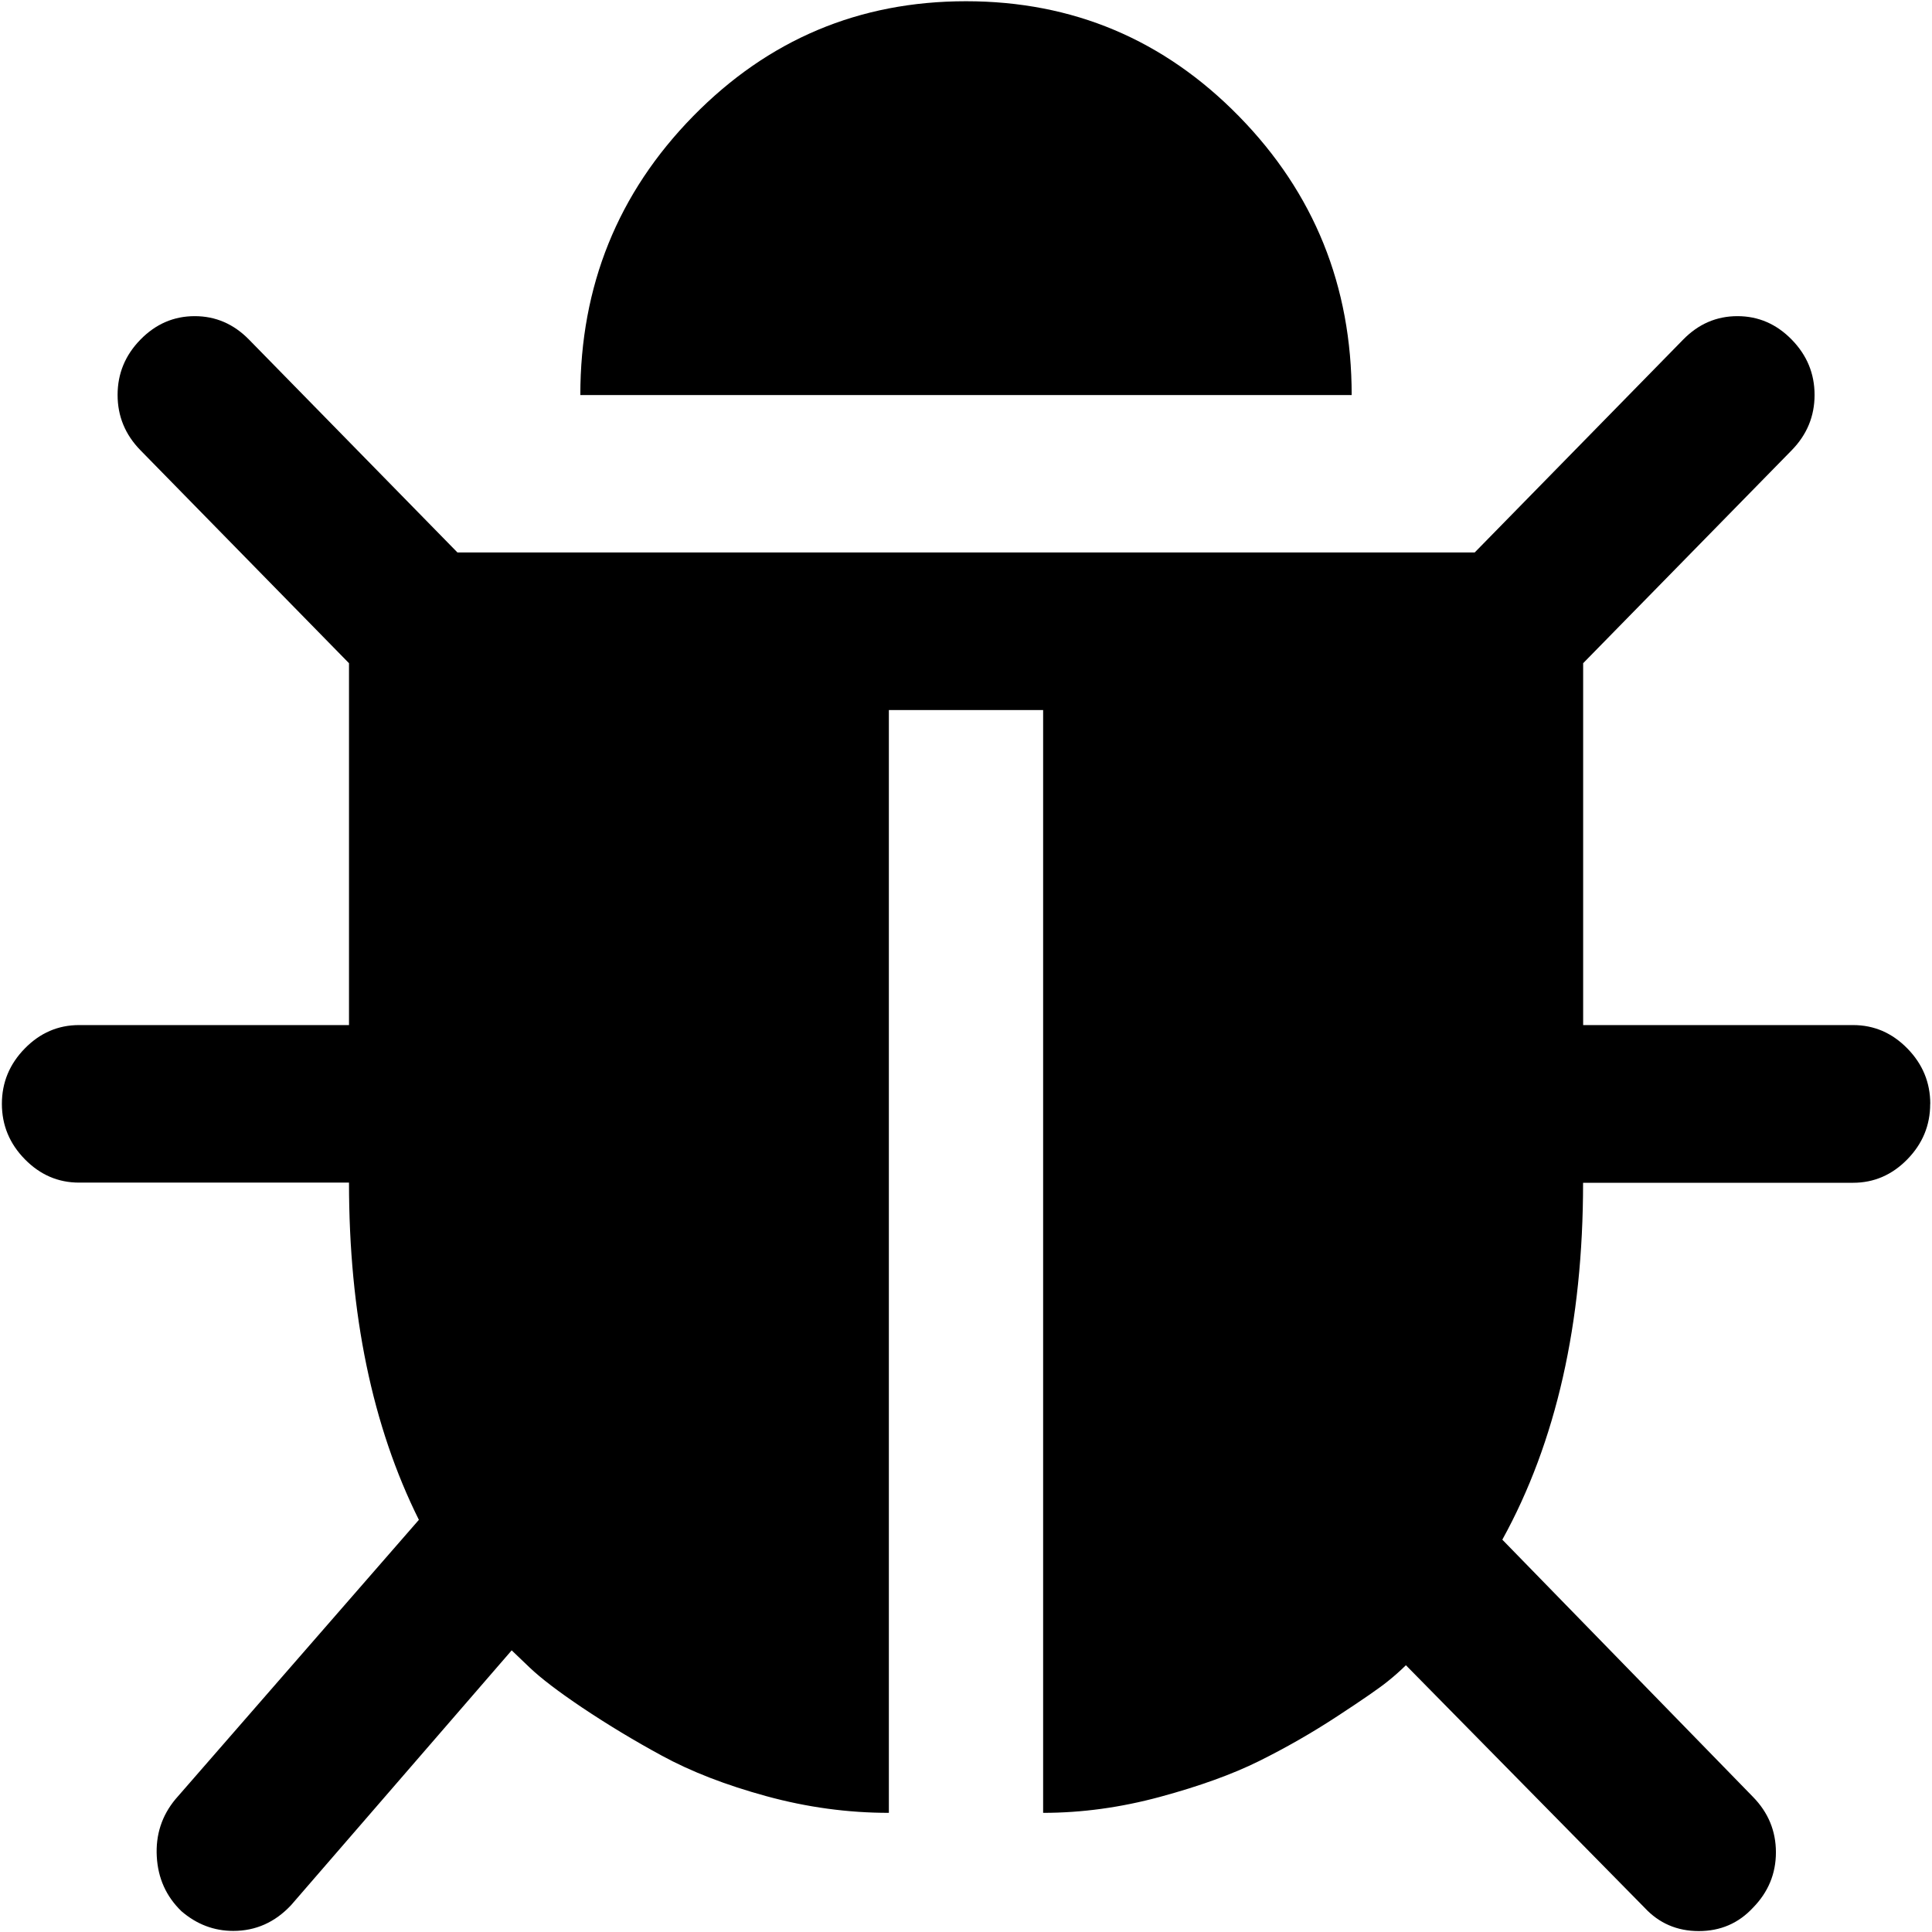
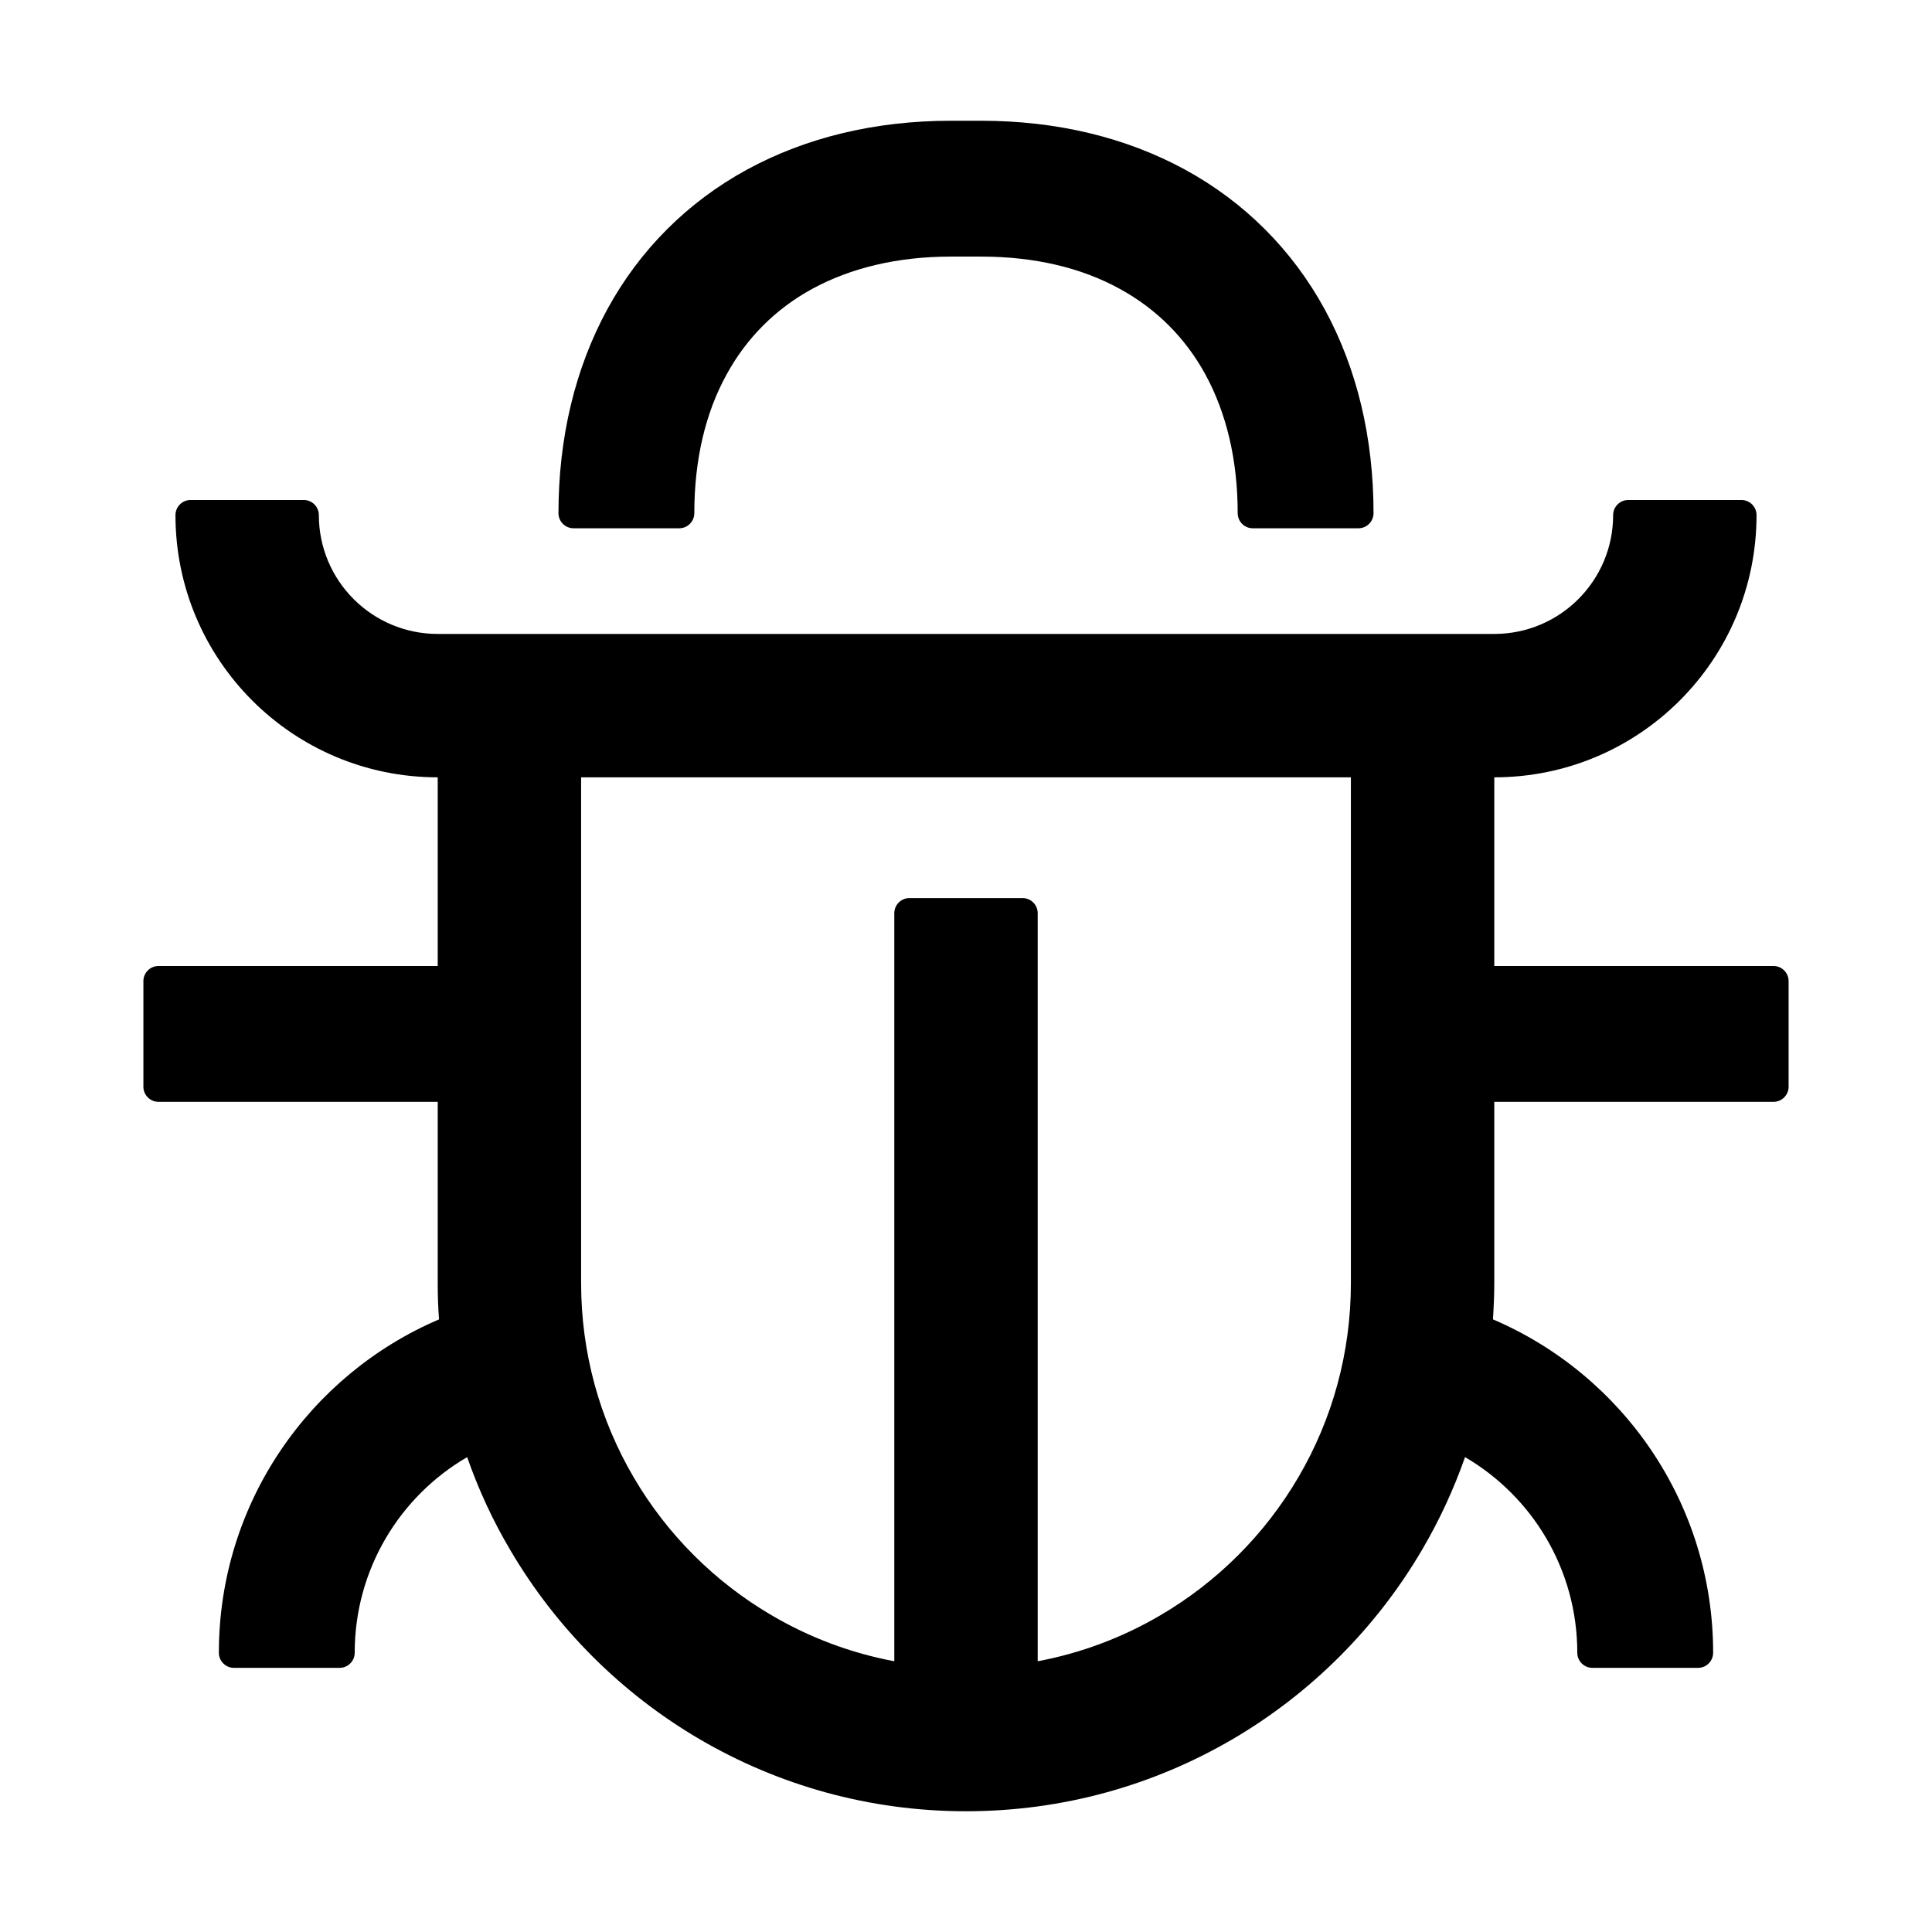
- <svg xmlns="http://www.w3.org/2000/svg" width="128" height="128">
-   <path d="M127.88 73.143c0 1.412-.506 2.635-1.518 3.669-1.011 1.033-2.209 1.55-3.592 1.55h-17.887c0 9.296-1.783 17.178-5.35 23.645l16.609 17.044c1.011 1.034 1.517 2.257 1.517 3.67 0 1.412-.506 2.635-1.517 3.668-.958 1.033-2.155 1.55-3.593 1.55-1.438 0-2.635-.517-3.593-1.55l-15.811-16.063a15.49 15.49 0 0 1-1.196 1.06c-.532.434-1.65 1.208-3.353 2.322a50.104 50.104 0 0 1-5.192 2.974c-1.758.87-3.94 1.658-6.546 2.364-2.607.706-5.189 1.06-7.748 1.06V47.044H58.89v73.062c-2.716 0-5.417-.367-8.106-1.102-2.688-.734-5.003-1.631-6.945-2.692a66.769 66.769 0 0 1-5.268-3.179c-1.571-1.057-2.73-1.94-3.476-2.65L33.9 109.34l-14.611 16.877c-1.066 1.14-2.344 1.711-3.833 1.711-1.277 0-2.422-.434-3.434-1.304-1.012-.978-1.557-2.187-1.635-3.627-.079-1.44.333-2.705 1.236-3.794l16.129-18.51c-3.087-6.197-4.63-13.644-4.63-22.342H5.235c-1.383 0-2.58-.517-3.592-1.55S.125 74.545.125 73.132c0-1.412.506-2.635 1.518-3.668 1.012-1.034 2.21-1.55 3.592-1.55h17.887V43.939L9.308 29.833c-1.012-1.033-1.517-2.256-1.517-3.669 0-1.412.505-2.635 1.517-3.668 1.012-1.034 2.21-1.55 3.593-1.55s2.58.516 3.593 1.55l13.813 14.106h67.396l13.814-14.106c1.012-1.034 2.21-1.55 3.592-1.55 1.384 0 2.581.516 3.593 1.55 1.012 1.033 1.518 2.256 1.518 3.668 0 1.413-.506 2.636-1.518 3.67l-13.814 14.105v23.975h17.887c1.383 0 2.58.516 3.593 1.55 1.011 1.033 1.517 2.256 1.517 3.668l-.005.01zM89.552 26.175H38.448c0-7.23 2.489-13.386 7.466-18.469C50.892 2.623 56.92.082 64 .082c7.08 0 13.108 2.541 18.086 7.624 4.977 5.083 7.466 11.24 7.466 18.469z" />
+ <svg xmlns="http://www.w3.org/2000/svg" t="1651119031318" class="icon" viewBox="0 0 1024 1024" version="1.1" p-id="8881" width="200" height="200">
+   <path d="M940 512H792V412c76.8 0 139-62.2 139-139 0-4.4-3.6-8-8-8h-60c-4.4 0-8 3.6-8 8 0 34.8-28.2 63-63 63H232c-34.8 0-63-28.2-63-63 0-4.4-3.6-8-8-8h-60c-4.4 0-8 3.6-8 8 0 76.8 62.2 139 139 139v100H84c-4.4 0-8 3.6-8 8v56c0 4.4 3.6 8 8 8h148v96c0 6.5 0.2 13 0.7 19.3C164.1 728.6 116 796.7 116 876c0 4.4 3.6 8 8 8h56c4.4 0 8-3.6 8-8 0-44.2 23.9-82.9 59.6-103.7 6 17.2 13.6 33.6 22.7 49 24.3 41.5 59 76.2 100.5 100.5S460.5 960 512 960s99.8-13.9 141.3-38.2c41.5-24.3 76.2-59 100.5-100.5 9.1-15.5 16.7-31.9 22.7-49C812.1 793.1 836 831.8 836 876c0 4.4 3.6 8 8 8h56c4.4 0 8-3.6 8-8 0-79.3-48.1-147.4-116.7-176.7 0.4-6.4 0.7-12.8 0.7-19.3v-96h148c4.4 0 8-3.6 8-8v-56c0-4.4-3.6-8-8-8zM716 680c0 36.8-9.7 72-27.8 102.9-17.7 30.3-43 55.6-73.3 73.3-20.1 11.8-42 20-64.9 24.3V484c0-4.4-3.6-8-8-8h-60c-4.4 0-8 3.6-8 8v396.5c-22.9-4.3-44.8-12.5-64.9-24.3-30.3-17.7-55.6-43-73.3-73.3C317.7 752 308 716.8 308 680V412h408v268z" p-id="8882" />
+   <path d="M304 280h56c4.4 0 8-3.6 8-8 0-28.3 5.9-53.2 17.1-73.5 10.6-19.4 26-34.8 45.4-45.4C450.9 142 475.7 136 504 136h16c28.3 0 53.2 5.9 73.5 17.1 19.4 10.6 34.8 26 45.4 45.4C650 218.9 656 243.7 656 272c0 4.4 3.6 8 8 8h56c4.4 0 8-3.6 8-8 0-40-8.8-76.7-25.9-108.1-17.2-31.5-42.5-56.8-74-74C596.7 72.8 560 64 520 64h-16c-40 0-76.7 8.8-108.1 25.9-31.5 17.2-56.8 42.5-74 74C304.8 195.3 296 232 296 272c0 4.4 3.6 8 8 8z" p-id="8883" />
</svg>
